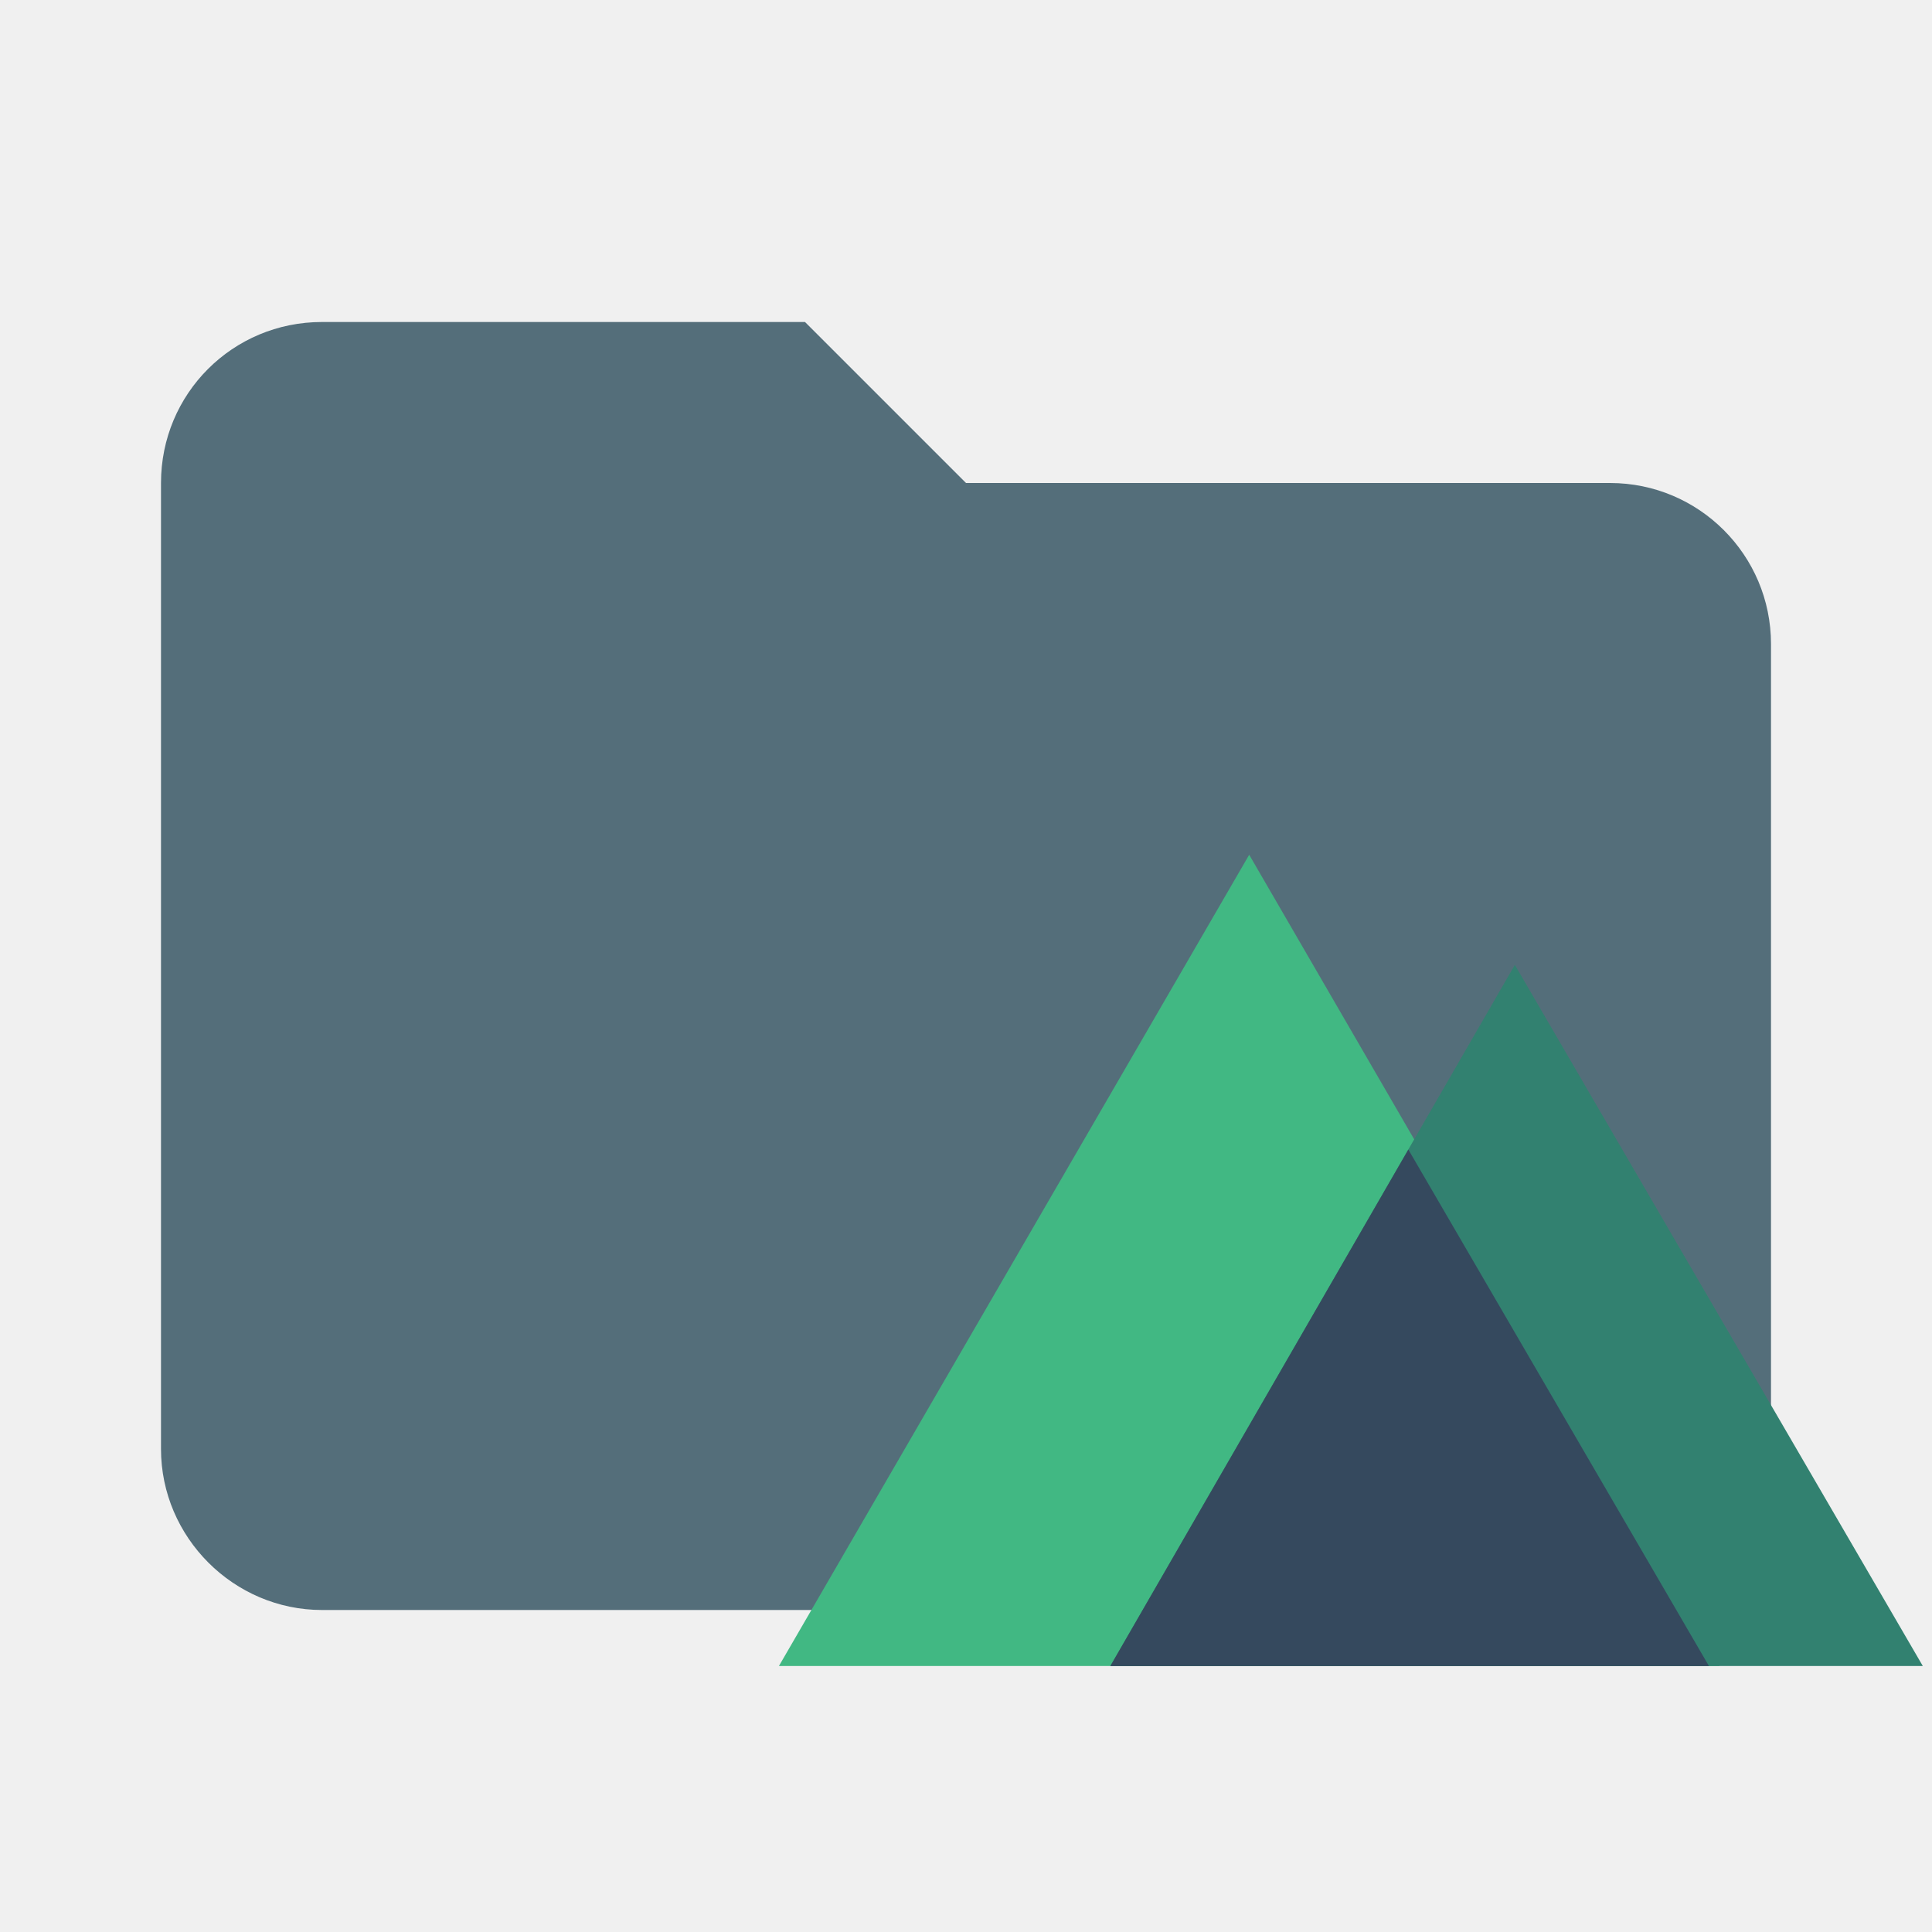
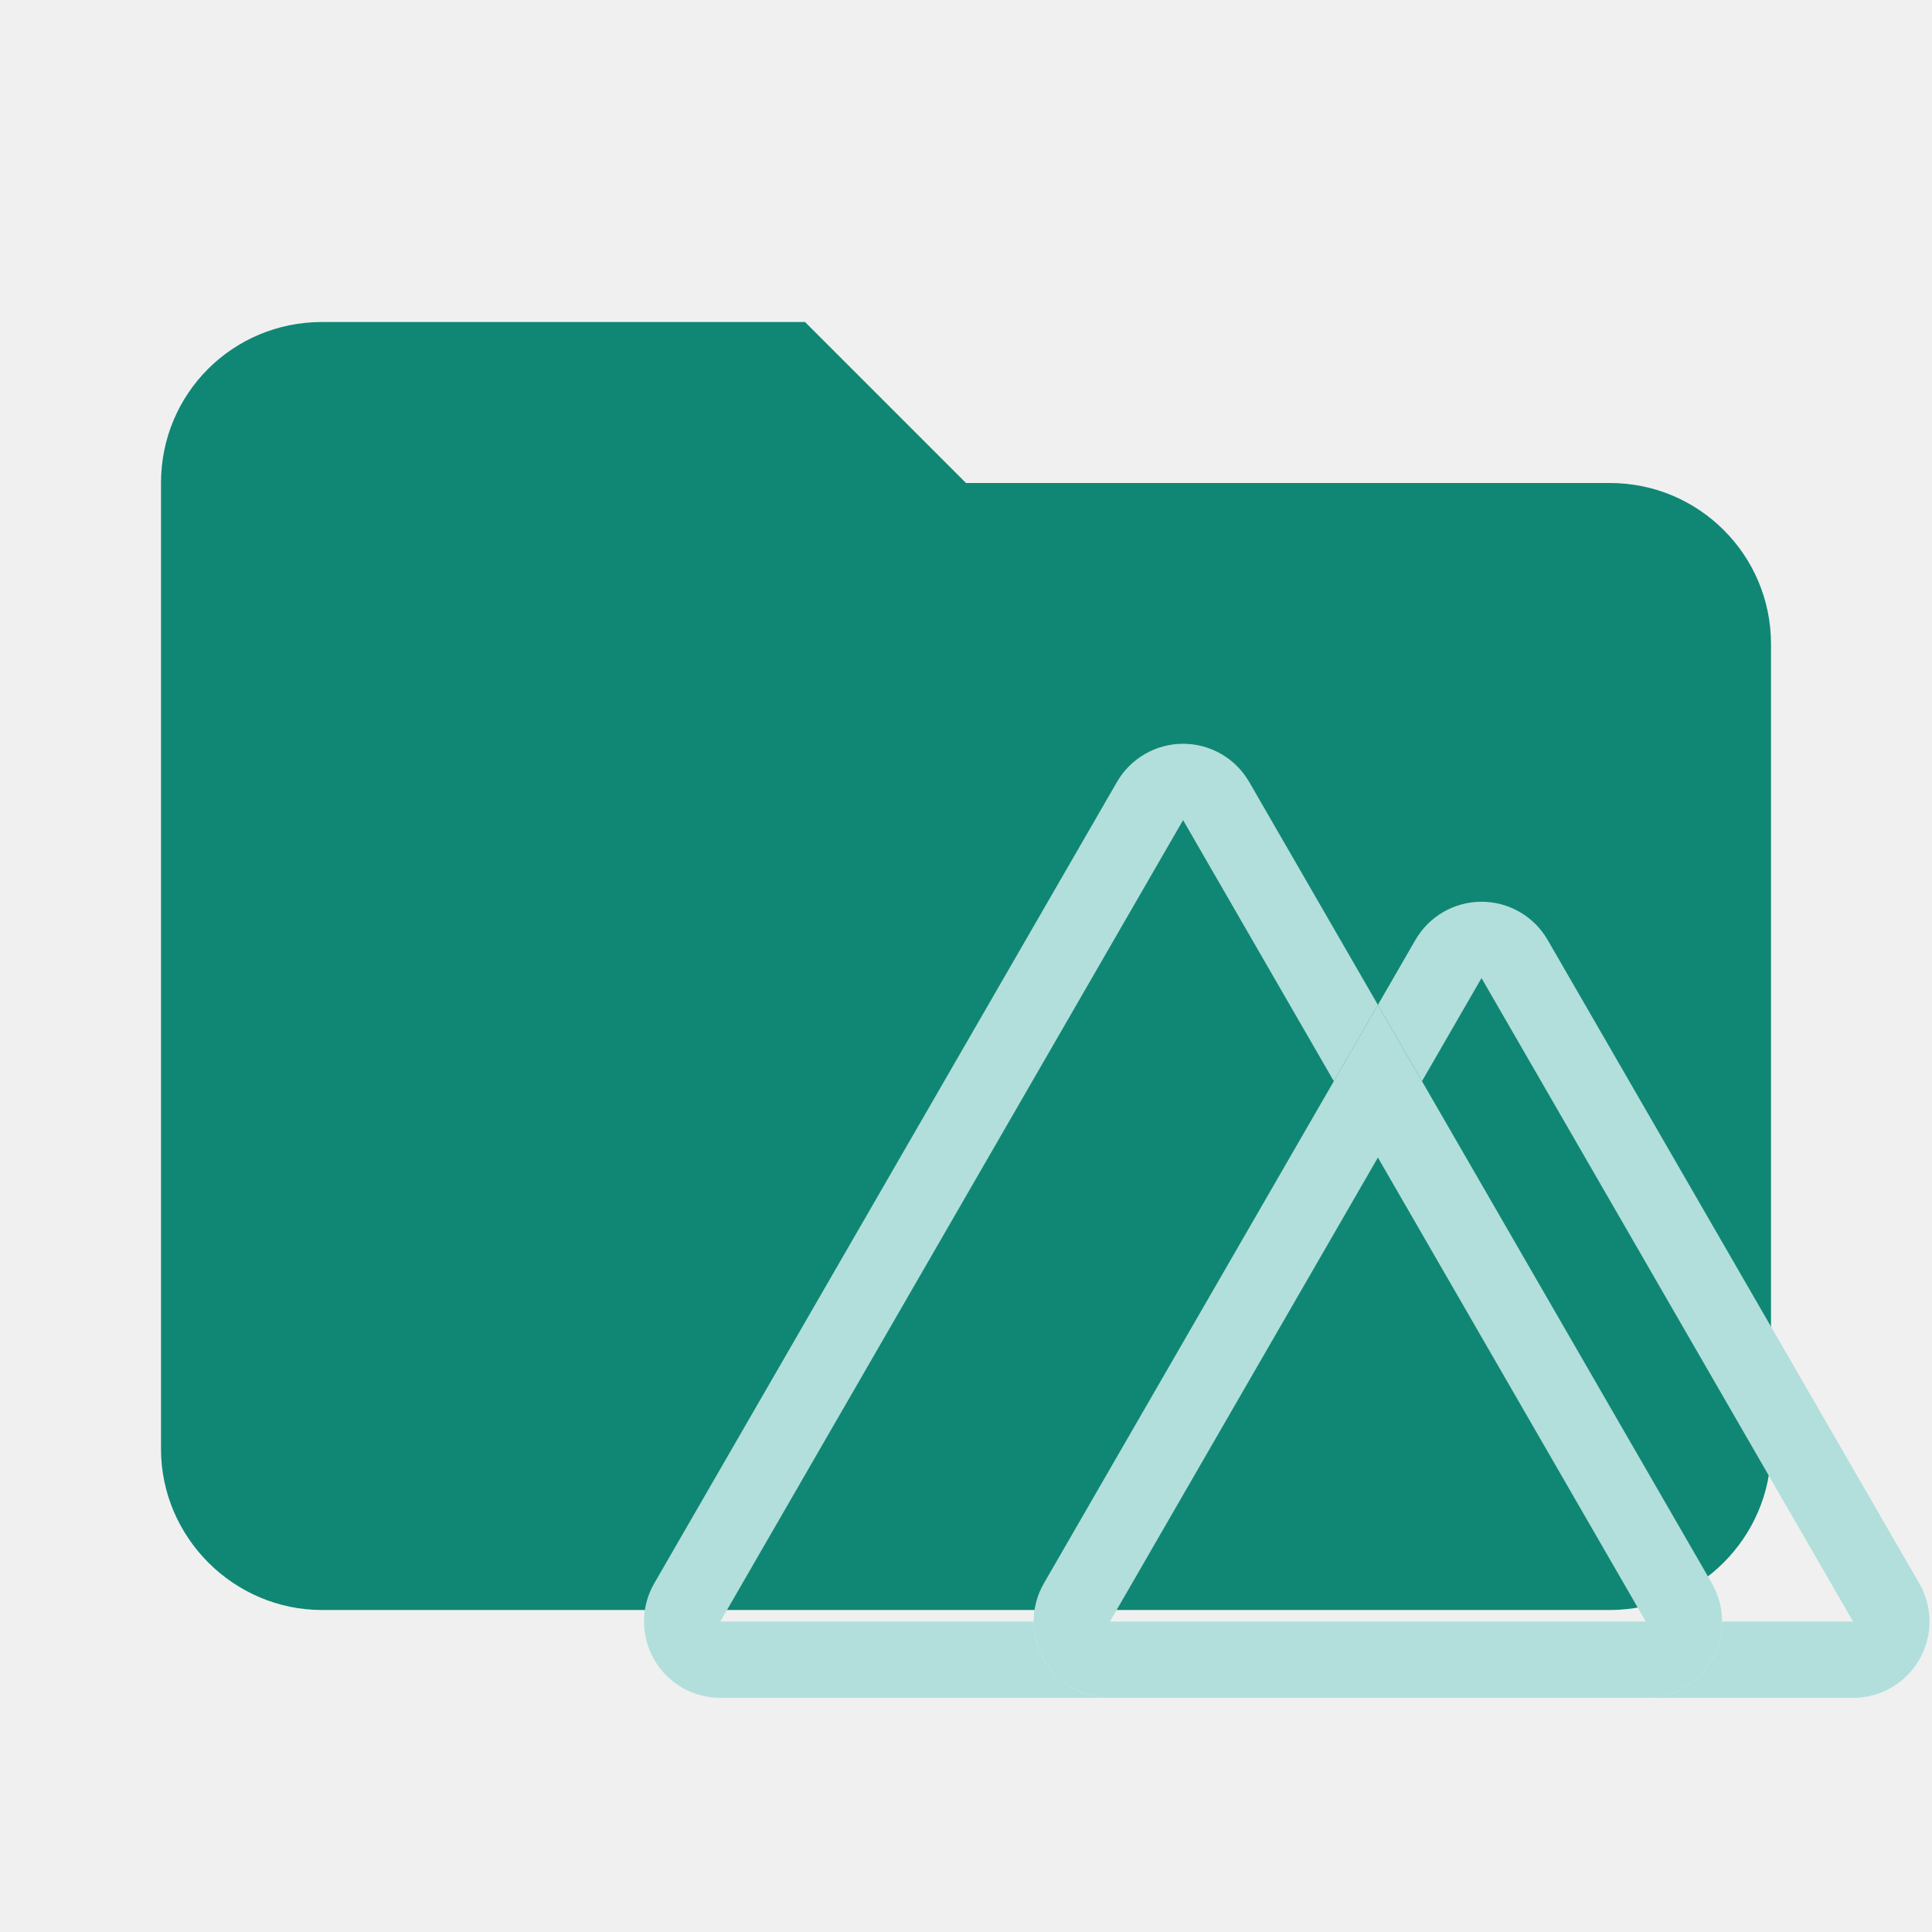
<svg xmlns="http://www.w3.org/2000/svg" big="true" fill="none" version="1.1" viewBox="0 0 24 24" width="16px" height="16px">
-   <g clip-path="url(#clip0)">
-     <path d="M10 4H4c-1.11 0-2 .89-2 2v12c0 1.097.903 2 2 2h16c1.097 0 2-.903 2-2V8a2 2 0 0 0-2-2h-8l-2-2z" fill="#546e7a" />
-     <g>
-       <path d="m14.174 20.696h-4.498l5.842-10.078 5.843 10.078h-4.47" style="fill:#41b883" />
-       <path d="m20.786 20.696h3.1l-5.068-8.71-5.025 8.71h3.1" style="fill:#328170" />
-       <path d="m18.946 20.696h2.283l-3.734-6.416-3.702 6.416h2.284" style="fill:#35495e" />
+   <g>
+     <path d="M10 4H4c-1.11 0-2 .89-2 2v12c0 1.097.903 2 2 2h16c1.097 0 2-.903 2-2V8a2 2 0 0 0-2-2h-8l-2-2z" fill="#108775" />
+     <g transform="scale(0.04) translate(200 230)">
+       <path d="m227.92 82.074-13.689 23.704-46.815-81.086-143.71 248.89h97.304c0 13.091 10.613 23.704 23.704 23.704h-121.01c-8.468 0-16.291-4.52-20.525-11.854-4.233-7.334-4.233-16.368 0.001-23.702l143.71-248.89c4.234-7.334 12.06-11.853 20.528-11.853 8.469 0 16.294 4.518 20.528 11.853z" fill="#b2dfdb" />
+       <path d="m331.66 261.73-90.054-155.95-13.689-23.704-13.689 23.704-90.044 155.95c-4.234 7.333-4.234 16.368-1e-3 23.702 4.233 7.334 12.057 11.854 20.525 11.854h166.4c8.47 0 16.296-4.515 20.532-11.85 4.236-7.334 4.236-16.371 1e-3 -23.706zm-186.95 11.852 83.21-144.1 83.19 144.1h-166.4z" fill="#b2dfdb" />
+       <path d="m396.05 285.43c-4.233 7.332-12.057 11.852-20.523 11.852h-64.415c13.091 0 23.704-10.612 23.704-23.704h40.662l-115.38-199.83-18.489 32.03-13.689-23.704 11.654-20.178c4.234-7.334 12.06-11.853 20.528-11.853 8.469 0 16.294 4.518 20.528 11.853l115.42 199.83c4.234 7.334 4.234 16.37 0 23.704z" fill="#b2dfdb" />
    </g>
  </g>
-   <defs>
-     <clipPath id="clip0">
-       <path d="M0 0h24v24H0z" fill="#fff" />
-     </clipPath>
-   </defs>
</svg>
